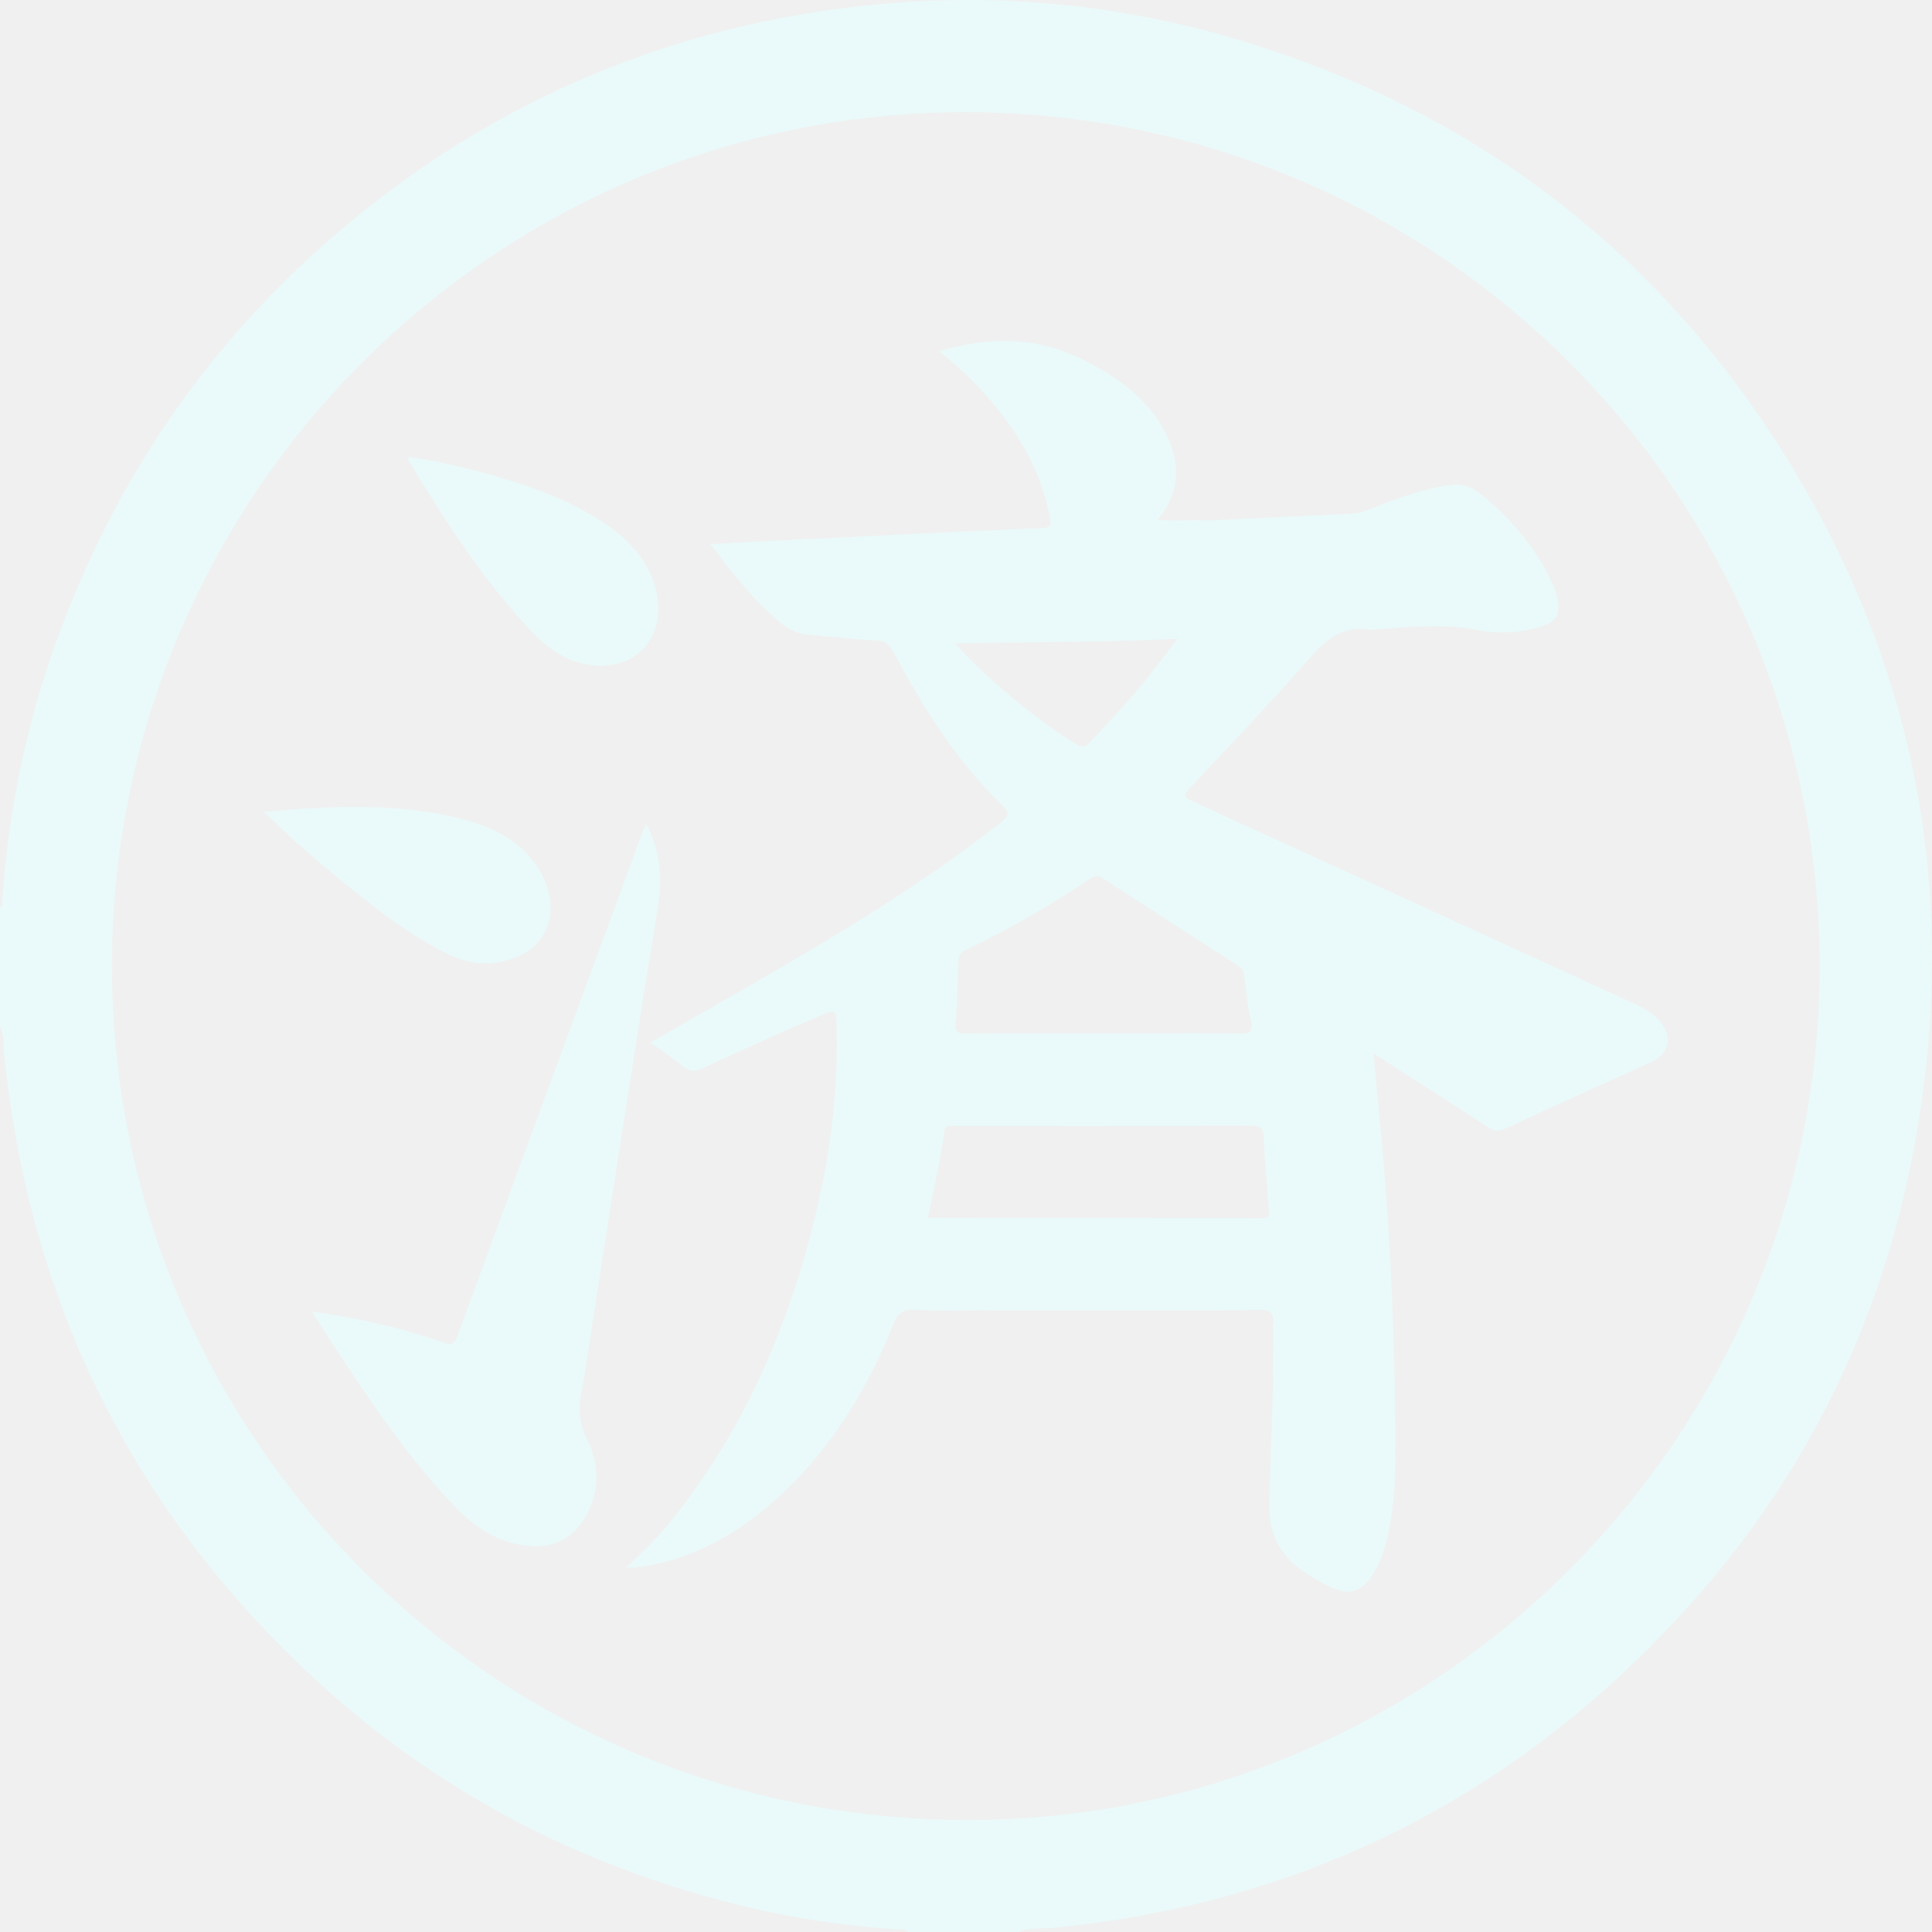
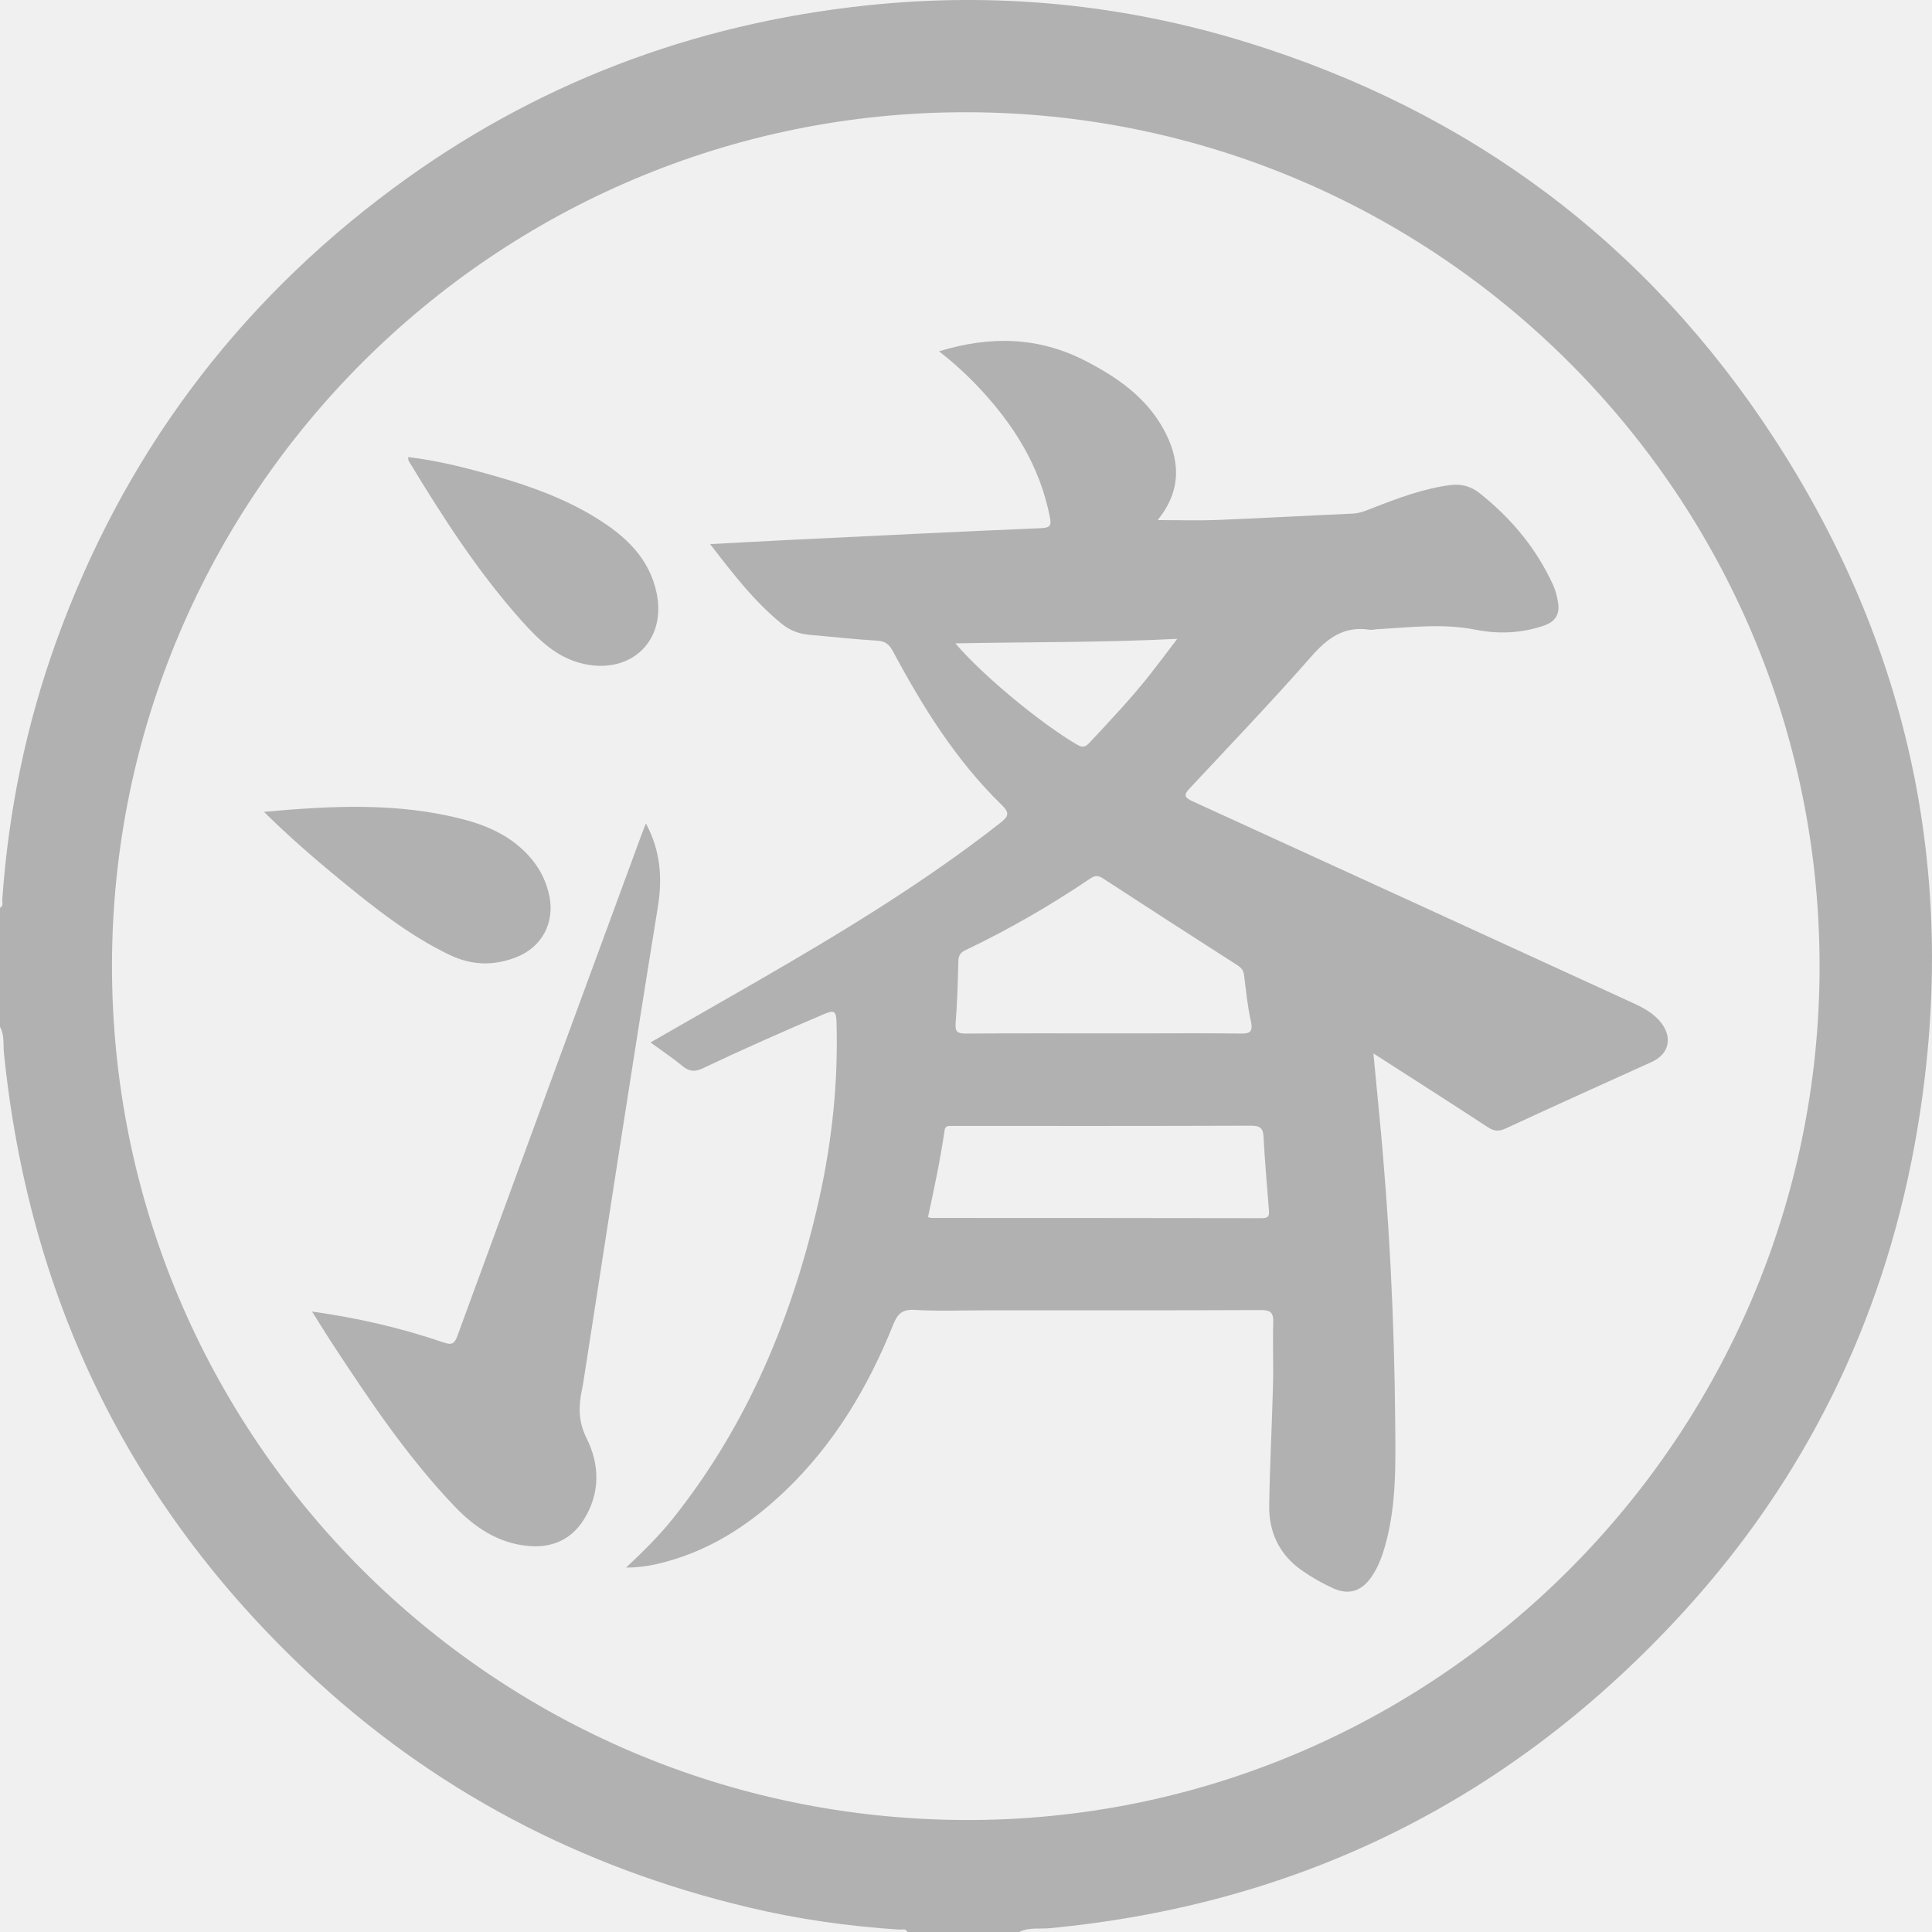
<svg xmlns="http://www.w3.org/2000/svg" width="32" height="32" viewBox="0 0 32 32" fill="none">
  <g clip-path="url(#clip0_382_7272)">
-     <path d="M16.885 32H15.03C15.001 31.935 14.941 31.963 14.895 31.96C14.053 31.906 13.219 31.788 12.398 31.592C9.62 30.932 7.167 29.651 5.086 27.691C2.13 24.909 0.477 21.483 0.066 17.45C0.05 17.303 0.078 17.146 0 17.007V15.036C0.061 15.004 0.036 14.945 0.038 14.899C0.14 13.434 0.433 12.01 0.93 10.629C2.034 7.566 3.897 5.06 6.507 3.123C8.841 1.392 11.472 0.394 14.359 0.089C16.495 -0.137 18.598 0.066 20.654 0.702C24.348 1.843 27.281 4.027 29.385 7.26C31.719 10.847 32.484 14.787 31.706 18.994C31.167 21.908 29.898 24.492 27.896 26.685C25.072 29.78 21.567 31.539 17.387 31.937C17.219 31.953 17.044 31.918 16.884 31.999L16.885 32ZM16 1.859C8.208 1.854 1.864 8.189 1.855 15.984C1.846 23.791 8.16 30.119 15.983 30.145C23.766 30.17 30.136 23.81 30.138 16.01C30.141 8.205 23.806 1.864 16 1.859Z" fill="#EAF9F9" />
-     <path d="M10.37 25.964C10.677 25.676 10.94 25.414 11.171 25.12C12.395 23.571 13.129 21.799 13.561 19.889C13.781 18.912 13.886 17.923 13.855 16.92C13.85 16.744 13.81 16.728 13.65 16.796C12.977 17.082 12.307 17.378 11.646 17.692C11.511 17.757 11.416 17.75 11.302 17.656C11.14 17.521 10.963 17.404 10.774 17.266C11.367 16.926 11.939 16.6 12.51 16.271C13.908 15.464 15.29 14.631 16.564 13.633C16.71 13.518 16.727 13.464 16.587 13.328C15.832 12.592 15.283 11.708 14.789 10.786C14.729 10.674 14.663 10.619 14.527 10.611C14.155 10.59 13.784 10.547 13.412 10.515C13.241 10.5 13.088 10.446 12.953 10.336C12.494 9.965 12.14 9.502 11.762 9.012C12.249 8.987 12.701 8.961 13.154 8.939C14.517 8.873 15.881 8.805 17.244 8.748C17.402 8.741 17.416 8.698 17.388 8.56C17.223 7.716 16.785 7.025 16.205 6.411C16.007 6.201 15.795 6.007 15.553 5.819C16.404 5.558 17.207 5.577 17.988 5.982C18.504 6.25 18.972 6.573 19.264 7.094C19.544 7.595 19.576 8.094 19.206 8.573C19.194 8.588 19.184 8.605 19.175 8.622C19.172 8.626 19.176 8.634 19.173 8.614C19.513 8.614 19.851 8.625 20.187 8.611C20.927 8.582 21.666 8.539 22.406 8.507C22.527 8.501 22.63 8.455 22.736 8.414C23.155 8.251 23.574 8.092 24.025 8.034C24.214 8.01 24.371 8.06 24.51 8.171C25.032 8.585 25.449 9.085 25.726 9.694C25.768 9.786 25.792 9.889 25.808 9.99C25.836 10.174 25.758 10.297 25.578 10.36C25.203 10.491 24.815 10.505 24.434 10.429C23.893 10.322 23.358 10.392 22.819 10.421C22.774 10.423 22.728 10.437 22.684 10.43C22.262 10.365 21.987 10.568 21.718 10.875C21.068 11.615 20.387 12.328 19.715 13.047C19.61 13.159 19.599 13.202 19.757 13.274C22.193 14.386 24.625 15.503 27.06 16.619C27.231 16.698 27.393 16.786 27.512 16.938C27.708 17.189 27.643 17.46 27.358 17.589C26.551 17.955 25.743 18.318 24.939 18.691C24.825 18.744 24.747 18.738 24.642 18.669C24.025 18.265 23.403 17.869 22.748 17.448C22.782 17.806 22.812 18.128 22.844 18.45C23.01 20.148 23.095 21.852 23.109 23.559C23.115 24.235 23.131 24.912 22.95 25.573C22.895 25.773 22.826 25.965 22.704 26.135C22.54 26.362 22.331 26.421 22.079 26.306C21.898 26.224 21.725 26.125 21.561 26.01C21.188 25.747 21.015 25.378 21.022 24.934C21.032 24.27 21.068 23.608 21.085 22.946C21.094 22.598 21.078 22.25 21.089 21.902C21.094 21.741 21.043 21.698 20.883 21.699C19.37 21.705 17.857 21.703 16.343 21.703C15.944 21.703 15.543 21.719 15.145 21.696C14.936 21.684 14.862 21.77 14.792 21.946C14.376 22.982 13.81 23.927 12.995 24.703C12.384 25.285 11.691 25.725 10.855 25.911C10.711 25.942 10.565 25.963 10.367 25.964H10.37ZM18.27 17.116H18.965C19.486 17.116 20.007 17.111 20.528 17.119C20.685 17.122 20.761 17.108 20.719 16.917C20.663 16.667 20.638 16.409 20.606 16.154C20.597 16.076 20.563 16.031 20.498 15.989C19.752 15.511 19.007 15.031 18.265 14.547C18.188 14.497 18.135 14.5 18.06 14.55C17.4 14.996 16.711 15.394 15.992 15.737C15.904 15.778 15.875 15.831 15.873 15.928C15.865 16.269 15.855 16.61 15.828 16.949C15.817 17.093 15.864 17.119 15.994 17.119C16.753 17.114 17.512 17.116 18.271 17.116H18.27ZM15.372 20.158C15.396 20.166 15.409 20.173 15.421 20.173C17.247 20.174 19.075 20.173 20.902 20.177C21.019 20.177 21.024 20.129 21.017 20.04C20.985 19.636 20.95 19.233 20.928 18.828C20.921 18.674 20.857 18.645 20.715 18.645C19.094 18.651 17.473 18.649 15.851 18.649C15.813 18.649 15.774 18.65 15.735 18.649C15.683 18.649 15.653 18.666 15.645 18.724C15.575 19.206 15.474 19.682 15.371 20.157L15.372 20.158ZM15.824 10.656C16.285 11.198 17.253 11.992 17.845 12.337C17.944 12.394 17.988 12.363 18.051 12.296C18.398 11.924 18.747 11.555 19.061 11.155C19.201 10.976 19.337 10.794 19.499 10.581C18.253 10.644 17.053 10.632 15.824 10.656Z" fill="#EAF9F9" />
-     <path d="M5.168 21.723C5.928 21.83 6.646 21.995 7.346 22.235C7.483 22.282 7.528 22.259 7.577 22.124C8.589 19.358 9.607 16.594 10.624 13.829C10.645 13.77 10.67 13.713 10.699 13.639C10.94 14.092 10.975 14.537 10.895 15.03C10.467 17.663 10.066 20.301 9.655 22.938C9.65 22.969 9.643 23.001 9.636 23.032C9.581 23.304 9.58 23.548 9.716 23.823C9.934 24.258 9.944 24.733 9.67 25.169C9.449 25.521 9.11 25.65 8.708 25.602C8.232 25.545 7.859 25.294 7.534 24.955C6.756 24.141 6.132 23.212 5.518 22.276C5.402 22.099 5.293 21.92 5.168 21.723Z" fill="#EAF9F9" />
-     <path d="M4.37 13.447C5.512 13.343 6.601 13.291 7.677 13.572C8.119 13.688 8.522 13.879 8.819 14.246C8.963 14.424 9.056 14.625 9.101 14.85C9.186 15.285 8.978 15.681 8.566 15.848C8.189 16.002 7.814 15.993 7.446 15.816C6.762 15.487 6.176 15.016 5.595 14.539C5.184 14.201 4.783 13.852 4.371 13.446L4.37 13.447Z" fill="#EAF9F9" />
-     <path d="M6.759 7.57C7.271 7.631 7.756 7.758 8.235 7.895C8.809 8.06 9.37 8.266 9.882 8.583C10.357 8.878 10.754 9.24 10.876 9.824C11.037 10.599 10.473 11.158 9.696 11.002C9.233 10.909 8.926 10.602 8.634 10.276C7.912 9.468 7.329 8.558 6.769 7.634C6.763 7.625 6.765 7.61 6.76 7.571L6.759 7.57Z" fill="#EAF9F9" />
+     <path d="M16.885 32H15.03C15.001 31.935 14.941 31.963 14.895 31.96C14.053 31.906 13.219 31.788 12.398 31.592C9.62 30.932 7.167 29.651 5.086 27.691C2.13 24.909 0.477 21.483 0.066 17.45C0.05 17.303 0.078 17.146 0 17.007V15.036C0.061 15.004 0.036 14.945 0.038 14.899C0.14 13.434 0.433 12.01 0.93 10.629C2.034 7.566 3.897 5.06 6.507 3.123C8.841 1.392 11.472 0.394 14.359 0.089C16.495 -0.137 18.598 0.066 20.654 0.702C24.348 1.843 27.281 4.027 29.385 7.26C31.719 10.847 32.484 14.787 31.706 18.994C31.167 21.908 29.898 24.492 27.896 26.685C25.072 29.78 21.567 31.539 17.387 31.937C17.219 31.953 17.044 31.918 16.884 31.999L16.885 32ZM16 1.859C8.208 1.854 1.864 8.189 1.855 15.984C1.846 23.791 8.16 30.119 15.983 30.145C23.766 30.17 30.136 23.81 30.138 16.01C30.141 8.205 23.806 1.864 16 1.859Z" fill="#B1B1B1" />
+     <path d="M10.37 25.964C10.677 25.676 10.94 25.414 11.171 25.12C12.395 23.571 13.129 21.799 13.561 19.889C13.781 18.912 13.886 17.923 13.855 16.92C13.85 16.744 13.81 16.728 13.65 16.796C12.977 17.082 12.307 17.378 11.646 17.692C11.511 17.757 11.416 17.75 11.302 17.656C11.14 17.521 10.963 17.404 10.774 17.266C11.367 16.926 11.939 16.6 12.51 16.271C13.908 15.464 15.29 14.631 16.564 13.633C16.71 13.518 16.727 13.464 16.587 13.328C15.832 12.592 15.283 11.708 14.789 10.786C14.729 10.674 14.663 10.619 14.527 10.611C14.155 10.59 13.784 10.547 13.412 10.515C13.241 10.5 13.088 10.446 12.953 10.336C12.494 9.965 12.14 9.502 11.762 9.012C12.249 8.987 12.701 8.961 13.154 8.939C14.517 8.873 15.881 8.805 17.244 8.748C17.402 8.741 17.416 8.698 17.388 8.56C17.223 7.716 16.785 7.025 16.205 6.411C16.007 6.201 15.795 6.007 15.553 5.819C16.404 5.558 17.207 5.577 17.988 5.982C18.504 6.25 18.972 6.573 19.264 7.094C19.544 7.595 19.576 8.094 19.206 8.573C19.194 8.588 19.184 8.605 19.175 8.622C19.172 8.626 19.176 8.634 19.173 8.614C19.513 8.614 19.851 8.625 20.187 8.611C20.927 8.582 21.666 8.539 22.406 8.507C22.527 8.501 22.63 8.455 22.736 8.414C23.155 8.251 23.574 8.092 24.025 8.034C24.214 8.01 24.371 8.06 24.51 8.171C25.032 8.585 25.449 9.085 25.726 9.694C25.768 9.786 25.792 9.889 25.808 9.99C25.836 10.174 25.758 10.297 25.578 10.36C25.203 10.491 24.815 10.505 24.434 10.429C23.893 10.322 23.358 10.392 22.819 10.421C22.774 10.423 22.728 10.437 22.684 10.43C22.262 10.365 21.987 10.568 21.718 10.875C21.068 11.615 20.387 12.328 19.715 13.047C19.61 13.159 19.599 13.202 19.757 13.274C22.193 14.386 24.625 15.503 27.06 16.619C27.231 16.698 27.393 16.786 27.512 16.938C27.708 17.189 27.643 17.46 27.358 17.589C26.551 17.955 25.743 18.318 24.939 18.691C24.825 18.744 24.747 18.738 24.642 18.669C24.025 18.265 23.403 17.869 22.748 17.448C22.782 17.806 22.812 18.128 22.844 18.45C23.01 20.148 23.095 21.852 23.109 23.559C23.115 24.235 23.131 24.912 22.95 25.573C22.895 25.773 22.826 25.965 22.704 26.135C22.54 26.362 22.331 26.421 22.079 26.306C21.898 26.224 21.725 26.125 21.561 26.01C21.188 25.747 21.015 25.378 21.022 24.934C21.032 24.27 21.068 23.608 21.085 22.946C21.094 22.598 21.078 22.25 21.089 21.902C21.094 21.741 21.043 21.698 20.883 21.699C19.37 21.705 17.857 21.703 16.343 21.703C15.944 21.703 15.543 21.719 15.145 21.696C14.936 21.684 14.862 21.77 14.792 21.946C14.376 22.982 13.81 23.927 12.995 24.703C12.384 25.285 11.691 25.725 10.855 25.911C10.711 25.942 10.565 25.963 10.367 25.964H10.37ZM18.27 17.116H18.965C19.486 17.116 20.007 17.111 20.528 17.119C20.685 17.122 20.761 17.108 20.719 16.917C20.663 16.667 20.638 16.409 20.606 16.154C20.597 16.076 20.563 16.031 20.498 15.989C19.752 15.511 19.007 15.031 18.265 14.547C18.188 14.497 18.135 14.5 18.06 14.55C17.4 14.996 16.711 15.394 15.992 15.737C15.904 15.778 15.875 15.831 15.873 15.928C15.865 16.269 15.855 16.61 15.828 16.949C15.817 17.093 15.864 17.119 15.994 17.119C16.753 17.114 17.512 17.116 18.271 17.116H18.27ZM15.372 20.158C15.396 20.166 15.409 20.173 15.421 20.173C17.247 20.174 19.075 20.173 20.902 20.177C21.019 20.177 21.024 20.129 21.017 20.04C20.985 19.636 20.95 19.233 20.928 18.828C20.921 18.674 20.857 18.645 20.715 18.645C19.094 18.651 17.473 18.649 15.851 18.649C15.813 18.649 15.774 18.65 15.735 18.649C15.683 18.649 15.653 18.666 15.645 18.724C15.575 19.206 15.474 19.682 15.371 20.157L15.372 20.158ZM15.824 10.656C16.285 11.198 17.253 11.992 17.845 12.337C17.944 12.394 17.988 12.363 18.051 12.296C18.398 11.924 18.747 11.555 19.061 11.155C19.201 10.976 19.337 10.794 19.499 10.581C18.253 10.644 17.053 10.632 15.824 10.656Z" fill="#B1B1B1" />
+     <path d="M5.168 21.723C5.928 21.83 6.646 21.995 7.346 22.235C7.483 22.282 7.528 22.259 7.577 22.124C8.589 19.358 9.607 16.594 10.624 13.829C10.645 13.77 10.67 13.713 10.699 13.639C10.94 14.092 10.975 14.537 10.895 15.03C10.467 17.663 10.066 20.301 9.655 22.938C9.65 22.969 9.643 23.001 9.636 23.032C9.581 23.304 9.58 23.548 9.716 23.823C9.934 24.258 9.944 24.733 9.67 25.169C9.449 25.521 9.11 25.65 8.708 25.602C8.232 25.545 7.859 25.294 7.534 24.955C6.756 24.141 6.132 23.212 5.518 22.276C5.402 22.099 5.293 21.92 5.168 21.723Z" fill="#B1B1B1" />
+     <path d="M4.37 13.447C5.512 13.343 6.601 13.291 7.677 13.572C8.119 13.688 8.522 13.879 8.819 14.246C8.963 14.424 9.056 14.625 9.101 14.85C9.186 15.285 8.978 15.681 8.566 15.848C8.189 16.002 7.814 15.993 7.446 15.816C6.762 15.487 6.176 15.016 5.595 14.539C5.184 14.201 4.783 13.852 4.371 13.446L4.37 13.447Z" fill="#B1B1B1" />
+     <path d="M6.759 7.57C7.271 7.631 7.756 7.758 8.235 7.895C8.809 8.06 9.37 8.266 9.882 8.583C10.357 8.878 10.754 9.24 10.876 9.824C11.037 10.599 10.473 11.158 9.696 11.002C9.233 10.909 8.926 10.602 8.634 10.276C7.912 9.468 7.329 8.558 6.769 7.634C6.763 7.625 6.765 7.61 6.76 7.571L6.759 7.57Z" fill="#B1B1B1" />
  </g>
  <defs>
    <clipPath id="clip0_382_7272">
-       <rect width="32" height="32" fill="white" />
+       <rect width="32" height="32" fill="#B1B1B1" />
    </clipPath>
  </defs>
</svg>
